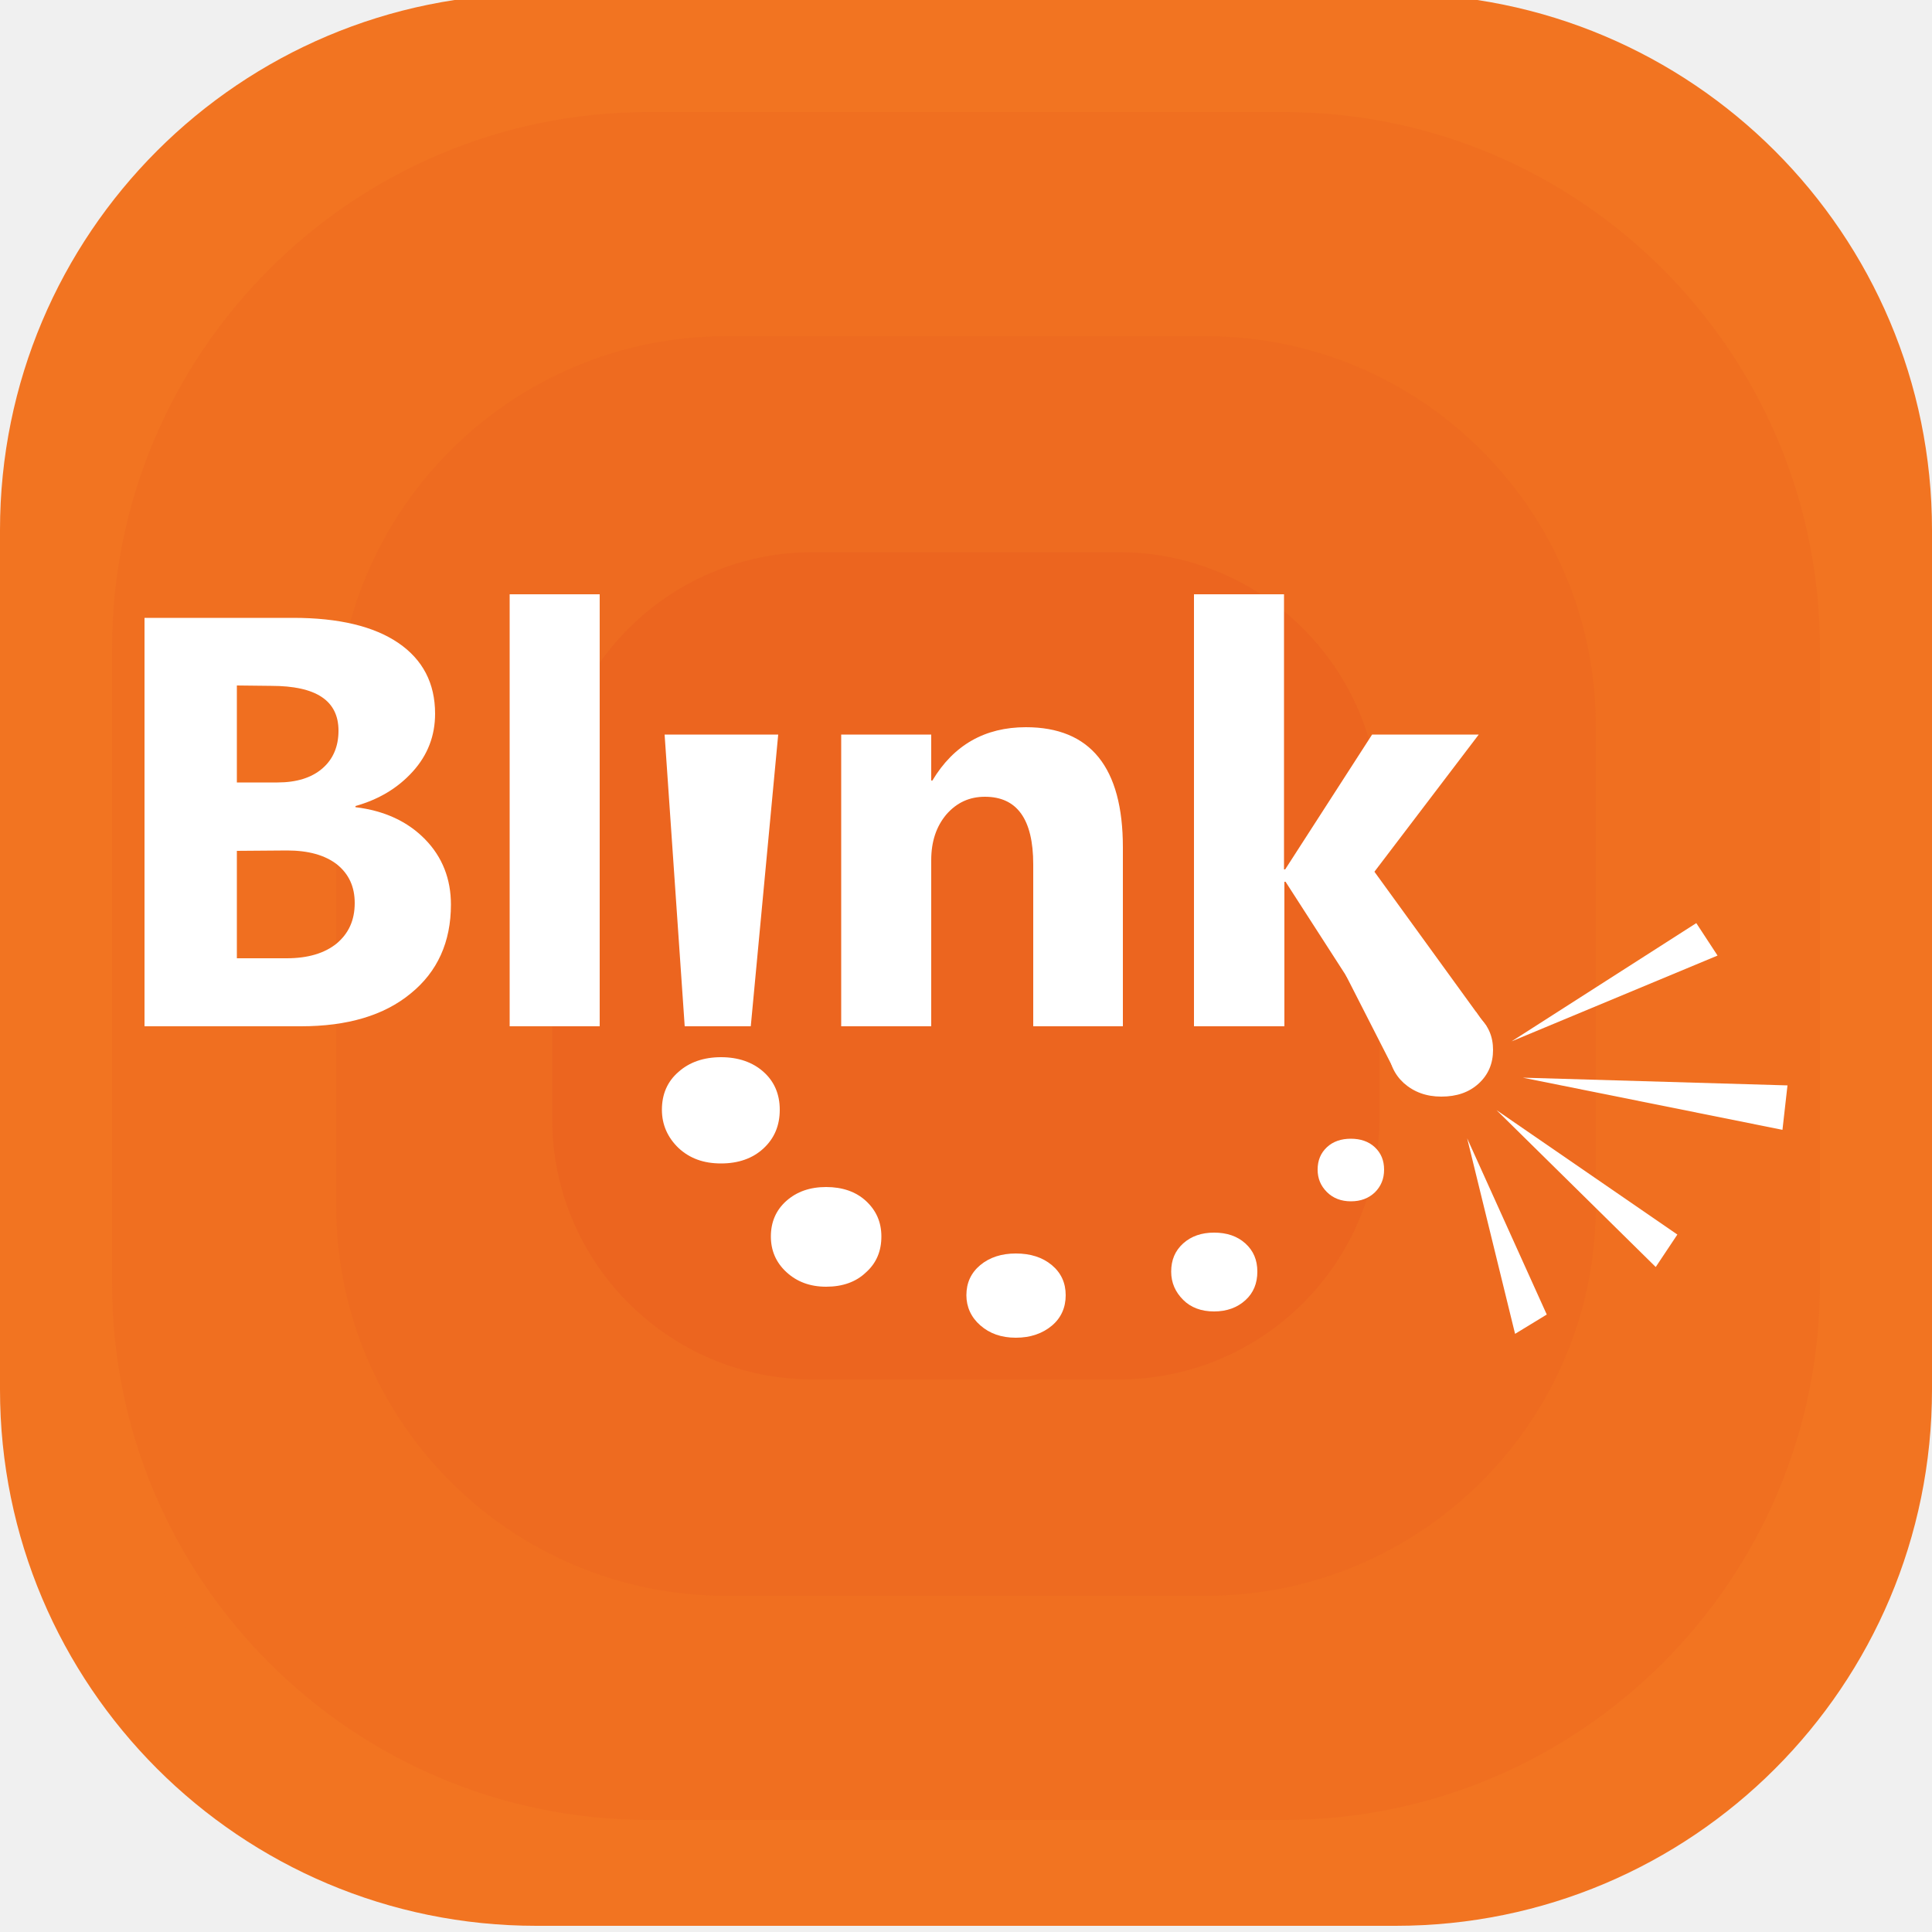
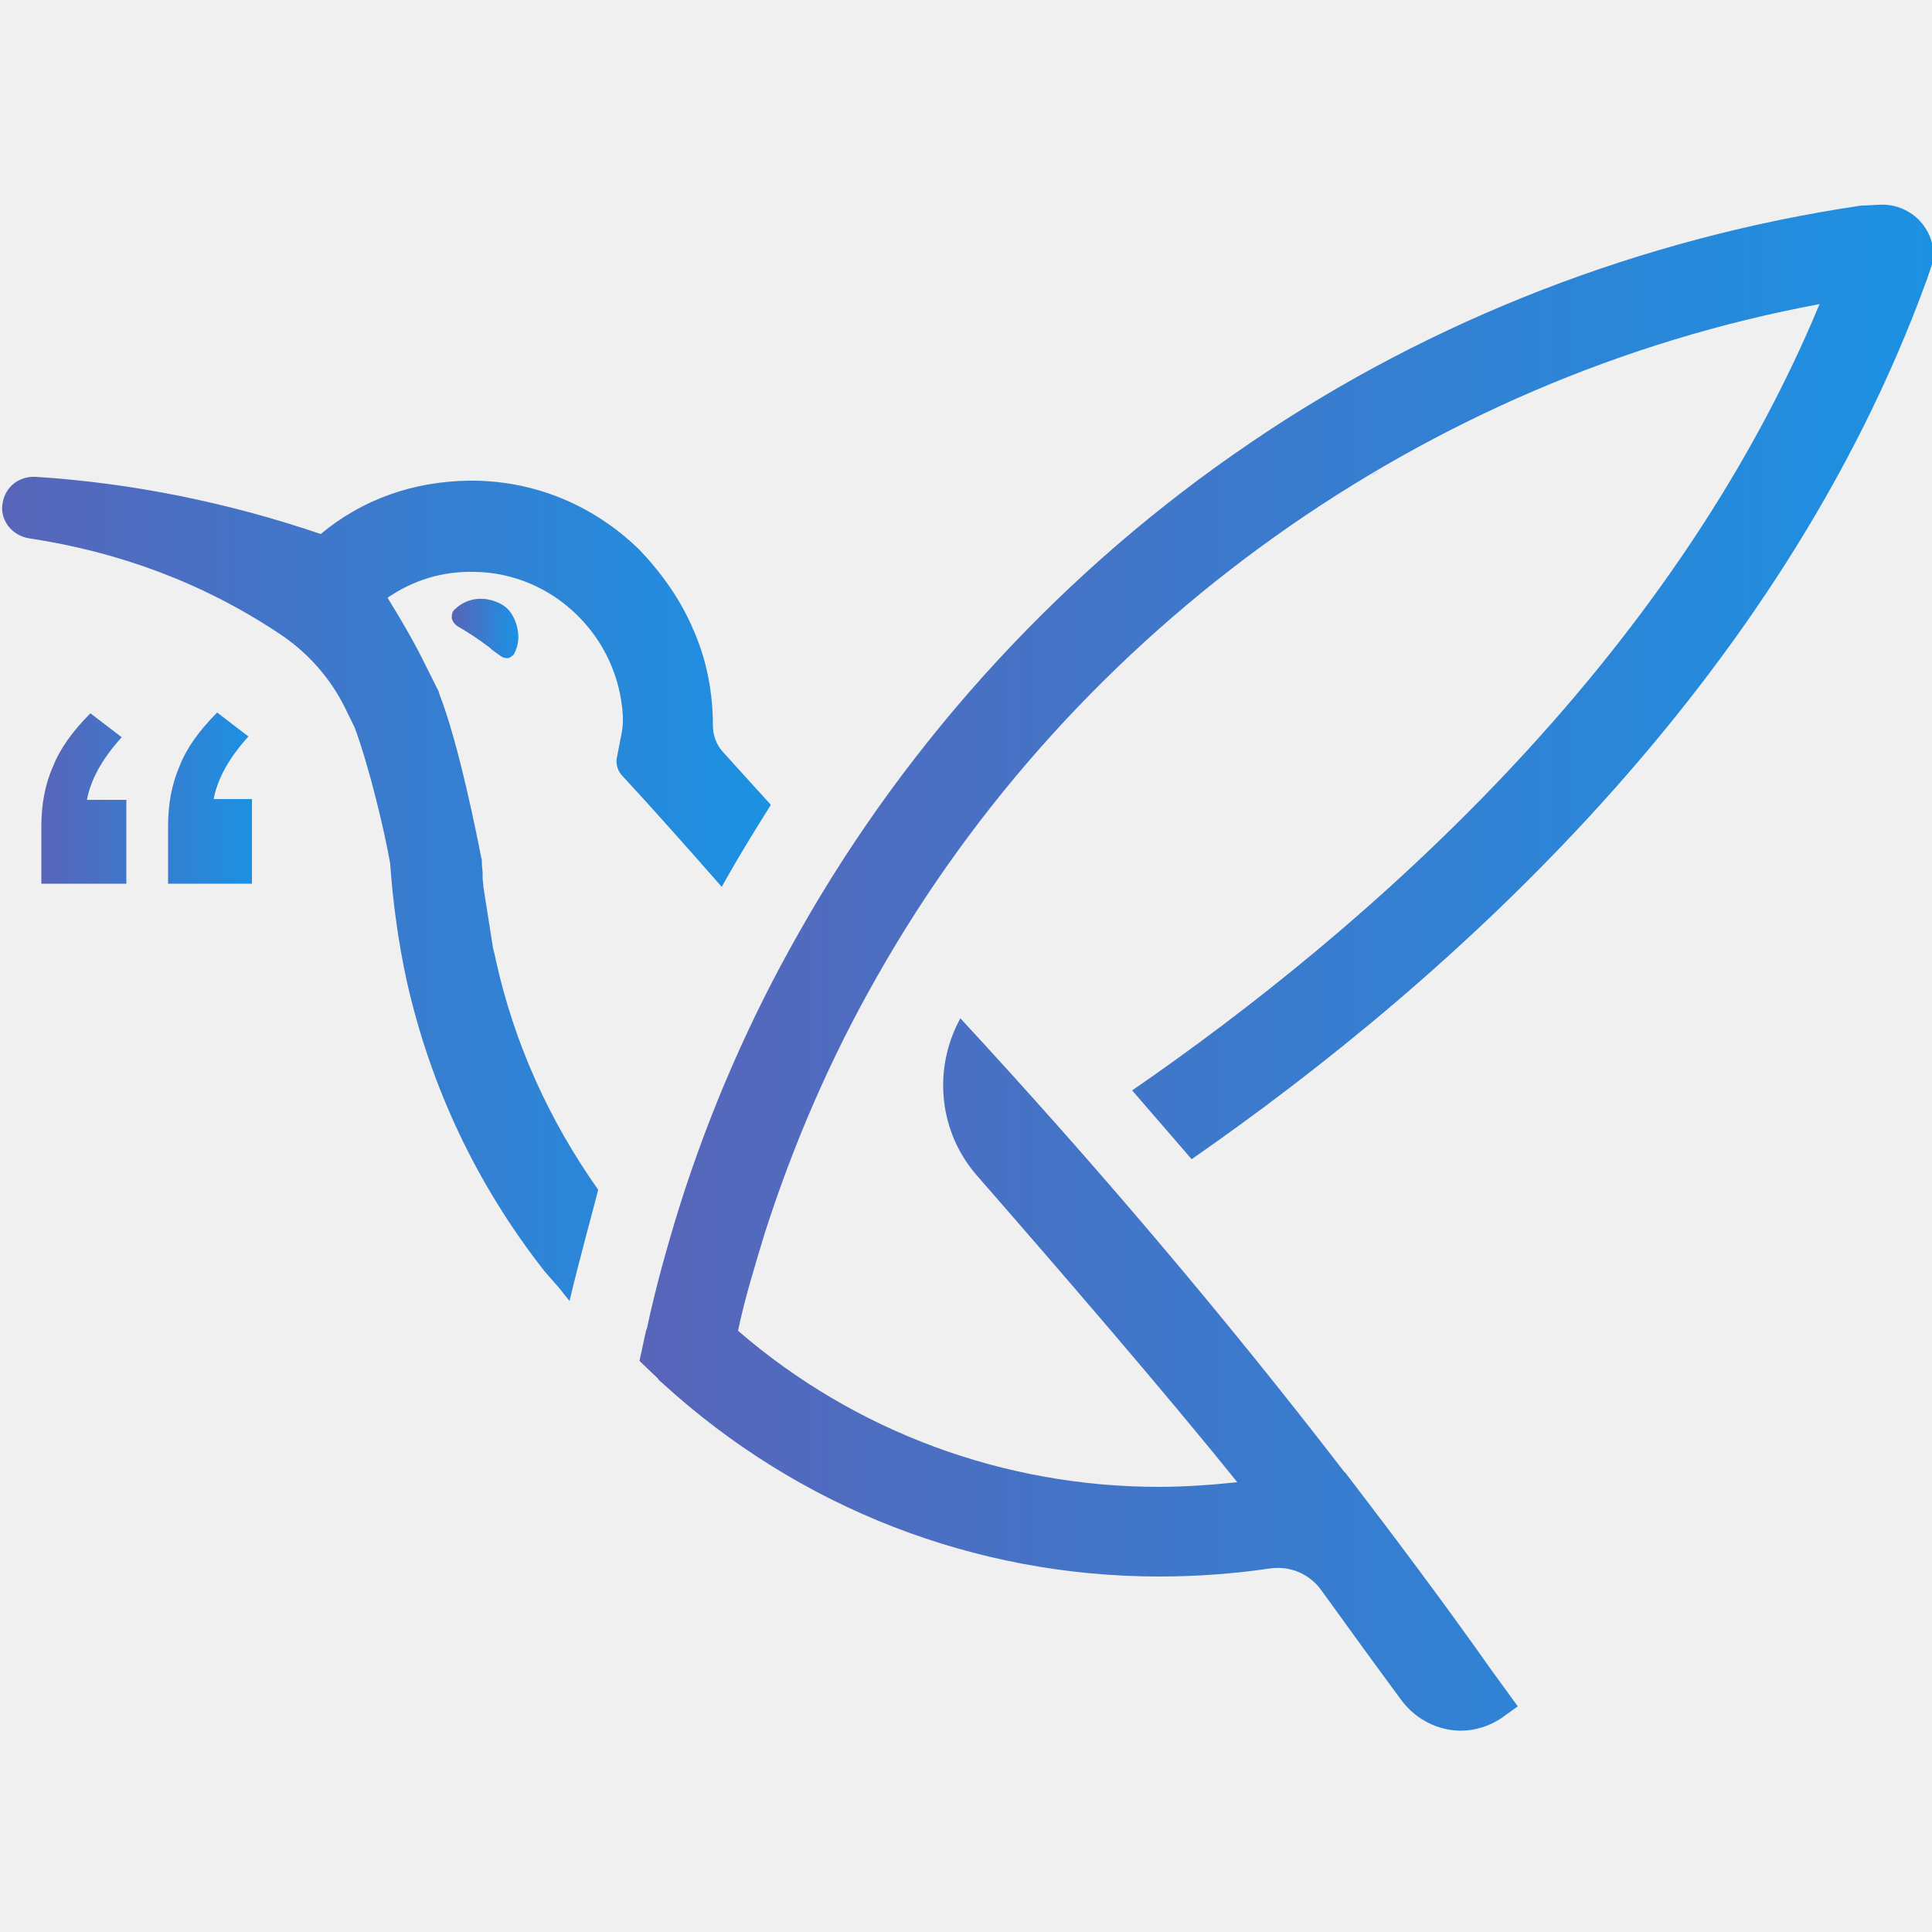
<svg xmlns="http://www.w3.org/2000/svg" version="1.1" id="Layer_1" x="0px" y="0px" viewBox="0 0 500 500" style="enable-background:new 0 0 500 500;" xml:space="preserve">
  <style type="text/css">
- 	.st0{fill:#F27421;}
- 	.st1{opacity:0.2;fill:#E85C1E;enable-background:new    ;}
- 	.st2{opacity:0.4;fill:#E85C1E;enable-background:new    ;}
- 	.st3{fill:#FFFFFF;}
+ 	.st0{fill:url(#SVGID_1_);}
+ 	.st1{fill:url(#SVGID_00000100384757516873758840000001455339020836037292_);}
+ 	.st2{fill:url(#SVGID_00000060747228416224782450000014973412668684268448_);}
+ 	.st3{fill:url(#SVGID_00000116229482406482170300000008826641619839221946_);}
+ 	.st4{fill:url(#SVGID_00000022547290246080995410000003398152942111213242_);}
+ 	.st5{fill:url(#SVGID_00000129202867185958374700000010910363666407159939_);}
</style>
  <g>
-     <path class="st0" d="M138.8,482.5c-68.6,0-124.3-55.8-124.3-124.3V135.8c0-68.6,55.8-124.3,124.3-124.3h222.4   c68.5,0,124.3,55.8,124.3,124.3v222.4c0,68.5-55.8,124.3-124.3,124.3H138.8z" />
-     <path class="st0" d="M361.2,27.4c29.3,0,56.9,11.4,77.6,32.2c20.8,20.7,32.2,48.3,32.2,77.7v222.4c0,29.3-11.4,56.9-32.2,77.6   c-20.7,20.8-48.3,32.2-77.7,32.2H138.8c-29.3,0-56.9-11.4-77.7-32.2C40.4,416.5,29,388.9,29,359.6V137.2   c0-29.3,11.4-56.9,32.2-77.7s48.3-32.2,77.7-32.2H361.2 M361.2-1.6H138.8C62.1-1.6,0,60.5,0,137.2v222.4   c0,76.7,62.2,138.8,138.8,138.8h222.4c76.7,0,138.8-62.1,138.8-138.8V137.2C500,60.5,437.8-1.6,361.2-1.6L361.2-1.6z" />
-   </g>
-   <path class="st1" d="M332.2,471H167.8C91.2,471,29,408.9,29,332.2V167.8C29,91.2,91.2,29,167.8,29h164.4  C408.9,29,471,91.2,471,167.8v164.4C471,408.9,408.9,471,332.2,471z" />
-   <path class="st1" d="M312.1,413H187.9C132.2,413,87,367.8,87,312.1V187.9C87,132.2,132.2,87,187.9,87h124.2  C367.8,87,413,132.2,413,187.9v124.2C413,367.8,367.8,413,312.1,413z" />
-   <path class="st2" d="M289.5,357h-79.1c-37.3,0-67.5-30.2-67.5-67.5v-79.1c0-37.3,30.2-67.5,67.5-67.5h79.1  c37.3,0,67.5,30.2,67.5,67.5v79.1C357,326.8,326.8,357,289.5,357z" />
-   <g>
-     <polygon class="st3" points="394.1,278.9 462.6,280.9 461.3,292.4  " />
-     <polyline class="st3" points="428.5,327.9 387.3,287.3 434.1,319.5  " />
-     <polyline class="st3" points="444.5,247.3 391.2,269.5 439,238.9  " />
-     <polyline class="st3" points="392.1,345.2 379.7,294.6 400.3,340.2  " />
-     <path class="st3" d="M37.4,265.6V159.9h38.5c11.8,0,20.9,2.2,27.2,6.5c6.3,4.3,9.5,10.4,9.5,18.3c0,5.7-1.9,10.7-5.8,15   c-3.9,4.3-8.8,7.2-14.8,8.9v0.3c7.5,0.9,13.5,3.7,18,8.3c4.5,4.6,6.7,10.3,6.7,16.9c0,9.7-3.5,17.4-10.4,23   c-6.9,5.7-16.4,8.5-28.4,8.5L37.4,265.6L37.4,265.6z M61.3,177.4v25.1h10.5c4.9,0,8.8-1.2,11.6-3.6c2.8-2.4,4.2-5.7,4.2-9.8   c0-7.8-5.8-11.6-17.4-11.6L61.3,177.4L61.3,177.4z M61.3,220.2V248h12.9c5.5,0,9.8-1.3,12.9-3.8c3.1-2.6,4.7-6,4.7-10.5   c0-4.2-1.5-7.5-4.6-10c-3.1-2.4-7.4-3.6-12.9-3.6L61.3,220.2L61.3,220.2z" />
-     <path class="st3" d="M155.2,265.6h-23.3V153.8h23.3V265.6z" />
-     <path class="st3" d="M186.6,301.1c-4.5,0-8.1-1.3-11-4c-2.8-2.7-4.3-6-4.3-9.9c0-4,1.4-7.3,4.3-9.8c2.8-2.5,6.5-3.8,11-3.8   c4.5,0,8.2,1.3,11,3.8c2.8,2.5,4.2,5.8,4.2,9.8c0,4.1-1.4,7.4-4.2,10C194.8,299.8,191.1,301.1,186.6,301.1z" />
-     <path class="st3" d="M213.8,333c-4.2,0-7.6-1.3-10.3-3.8c-2.7-2.5-4-5.6-4-9.2c0-3.7,1.3-6.8,4-9.2c2.7-2.4,6.1-3.6,10.3-3.6   c4.2,0,7.7,1.2,10.3,3.6c2.6,2.4,4,5.4,4,9.2c0,3.8-1.3,6.9-4,9.3C221.5,331.8,218,333,213.8,333z" />
-     <path class="st3" d="M262.9,346.2c-3.8,0-6.8-1.1-9.2-3.2c-2.4-2.1-3.6-4.8-3.6-7.8c0-3.2,1.2-5.8,3.6-7.8c2.4-2,5.5-3,9.2-3   c3.8,0,6.9,1,9.3,3c2.4,2,3.6,4.6,3.6,7.8c0,3.2-1.2,5.9-3.6,7.9C269.8,345.1,266.7,346.2,262.9,346.2z" />
-     <path class="st3" d="M314.2,339.4c-3.3,0-6-1-8-3s-3.1-4.4-3.1-7.3c0-3,1-5.4,3.1-7.3c2.1-1.9,4.8-2.8,8-2.8c3.3,0,6,0.9,8.1,2.8   c2.1,1.9,3.1,4.3,3.1,7.3c0,3-1,5.5-3.1,7.4C320.2,338.4,317.5,339.4,314.2,339.4z" />
-     <path class="st3" d="M349.6,310.9c-2.5,0-4.6-0.8-6.2-2.4s-2.4-3.5-2.4-5.8c0-2.4,0.8-4.3,2.4-5.8c1.6-1.5,3.7-2.2,6.2-2.2   c2.5,0,4.6,0.7,6.2,2.2c1.6,1.5,2.4,3.4,2.4,5.8c0,2.4-0.8,4.3-2.4,5.9C354.2,310.1,352.2,310.9,349.6,310.9z" />
-     <path class="st3" d="M373,283.8c-3.9,0-7.1-1.2-9.7-3.5c-2.5-2.3-3.8-5.2-3.8-8.6c0-3.5,1.3-6.3,3.8-8.5s5.7-3.3,9.7-3.3   c4,0,7.2,1.1,9.7,3.3c2.5,2.2,3.7,5.1,3.7,8.5c0,3.5-1.2,6.4-3.7,8.7C380.2,282.7,377,283.8,373,283.8z" />
-     <polygon class="st3" points="194.3,265.6 177.2,265.6 172,190.1 201.4,190.1  " />
-     <path class="st3" d="M290.6,265.6h-23.2v-41.9c0-11.7-4.2-17.5-12.5-17.5c-4,0-7.3,1.5-10,4.6c-2.6,3.1-3.9,7-3.9,11.8v43h-23.3   v-75.5H241V202h0.3c5.5-9.2,13.6-13.8,24.2-13.8c16.7,0,25.1,10.4,25.1,31.1L290.6,265.6L290.6,265.6z" />
-     <path class="st3" d="M384.7,265.6h-27.9l-24.1-37.4h-0.3v37.4H309V153.8h23.3V225h0.3l22.5-34.9h27.6l-27,35.5L384.7,265.6z" />
-     <polygon class="st3" points="348.2,252.2 360.7,276.7 384.4,265.5 382,261.9  " />
+     <g>
+       <g>
+         <g>
+           <g>
+             <linearGradient id="SVGID_1_" gradientUnits="userSpaceOnUse" x1="355.103" y1="379.727" x2="357.5" y2="379.727" gradientTransform="matrix(1 0 0 -1 0 502)">
+               <stop offset="0" style="stop-color:#5865B9" />
+               <stop offset="1" style="stop-color:#1C91E2" />
+             </linearGradient>
+             <path class="st0" d="M357.3,121.6c-0.7,0.5-1.6,0.9-2.3,1.4C356,122.5,356.7,122,357.3,121.6       C357.6,121.6,357.3,121.6,357.3,121.6z" />
+             <linearGradient id="SVGID_00000145033484282813130200000011509323702030839484_" gradientUnits="userSpaceOnUse" x1="165.348" y1="251.888" x2="500.439" y2="251.888" gradientTransform="matrix(1 0 0 -1 0 502)">
+               <stop offset="0" style="stop-color:#5865B9" />
+               <stop offset="1" style="stop-color:#1C91E2" />
+             </linearGradient>
+             <path style="fill:url(#SVGID_00000145033484282813130200000011509323702030839484_);" d="M500.4,67.1L500.4,67.1l-0.2,0.7       c-0.5,1.4-0.9,2.8-1.4,4.2c-38.1,105.2-123.9,181.8-190.4,228L293,282.2c60.2-41.5,139.2-110.3,177.9-203.5       c-101.8,18.9-192.7,83.5-243.9,174c-12,21-21.7,43.4-29.1,66.5c-2.5,8.3-5.1,16.6-6.9,25.2c30.2,26.1,68.8,40.4,108.9,40.4       c6.7,0,13.6-0.5,20.3-1.2c-18.7-23.3-46.8-55.8-67.4-79.4c-9.7-11.1-11.5-27.2-4.4-40.4c0,0,0-0.2,0.2-0.2       c34.6,37.4,68.1,76.8,99.2,117.2l0,0c0.2,0.2,0.2,0.2,0.5,0.5c12.7,16.6,25.4,33.5,37.6,50.8l6.9,9.5l-3.9,2.8       c-3.2,2.3-7.2,3.5-10.8,3.5c-5.8,0-11.5-2.8-15.2-7.6c-6-8.1-14.5-19.8-21.2-29.1c-3-3.9-7.8-6-12.9-5.3       c-9.5,1.4-19.2,2.1-28.8,2.1c-47.8,0-93.2-17.8-128.3-49.8c-0.5-0.5-1.2-0.9-1.4-1.4l-4.8-4.6l1.4-6.5c0.2-0.7,0.2-1.4,0.5-1.8       c2.3-10.8,5.3-21.5,8.5-31.8c7.8-24.7,18.2-48.5,30.9-70.8c28.4-50.3,68.8-94.2,116.8-126.7c47.1-32.1,101.8-53.1,158.1-61.4       h0.5l3.9-0.2C494.2,52.4,500.9,59,500.4,67.1z" />
+           </g>
+           <g>
+             <linearGradient id="SVGID_00000133531399572494348320000008087389811331850639_" gradientUnits="userSpaceOnUse" x1="117.617" y1="339.192" x2="133.043" y2="339.192" gradientTransform="matrix(1 0 0 -1 0 502)">
+               <stop offset="0" style="stop-color:#5865B9" />
+               <stop offset="1" style="stop-color:#1C91E2" />
+             </linearGradient>
+             <path style="fill:url(#SVGID_00000133531399572494348320000008087389811331850639_);" d="M127,167c0.9,0.7,2.1,1.4,3,2.3       c0.7,0.5,1.6,0.2,2.1-0.5c1.4-2.5,1.6-5.8-0.5-9c-0.7-1.2-1.4-1.8-2.5-2.5c-4.2-2.3-8.3-1.4-10.8,1.2c-0.9,0.9-0.7,2.5,0.5,3.2       C121.3,163.1,124.3,165,127,167z" />
+             <linearGradient id="SVGID_00000087393384520708805060000001521994487466876332_" gradientUnits="userSpaceOnUse" x1="116.775" y1="339.381" x2="133.882" y2="339.381" gradientTransform="matrix(1 0 0 -1 0 502)">
+               <stop offset="0" style="stop-color:#5865B9" />
+               <stop offset="1" style="stop-color:#1C91E2" />
+             </linearGradient>
+             <path style="fill:url(#SVGID_00000087393384520708805060000001521994487466876332_);" d="M131,170.3c-0.5,0-0.9-0.2-1.4-0.5       c-0.9-0.7-2.1-1.4-3-2.3l0,0c-2.8-2.1-5.5-3.9-8.3-5.5c-0.7-0.5-1.2-1.2-1.4-2.1c0-0.9,0.2-1.8,0.9-2.3c3.2-3,7.8-3.5,12-1.2       c1.2,0.7,2.1,1.6,2.8,2.8c1.8,3.2,2.1,6.9,0.5,9.9c-0.2,0.5-0.9,0.9-1.4,1.2C131.2,170.3,131,170.3,131,170.3z M127.5,166.3       c0.9,0.7,2.1,1.4,3,2.3c0,0,0.2,0.2,0.5,0c0,0,0.2,0,0.2-0.2c1.4-2.5,1.2-5.5-0.2-8.3c-0.5-0.9-1.4-1.6-2.3-2.1       c-4.2-2.3-7.8-0.9-9.9,0.9c-0.2,0.2-0.5,0.7-0.5,0.9c0,0.5,0.2,0.7,0.5,0.9C122,162.4,124.7,164.3,127.5,166.3L127.5,166.3z" />
+           </g>
+         </g>
+       </g>
+       <g>
+         <linearGradient id="SVGID_00000101806398268848190930000006397295235993229196_" gradientUnits="userSpaceOnUse" x1="10.795" y1="295.499" x2="65.094" y2="295.499" gradientTransform="matrix(1 0 0 -1 0 502)">
+           <stop offset="0" style="stop-color:#5865B9" />
+           <stop offset="1" style="stop-color:#1C91E2" />
+         </linearGradient>
+         <path style="fill:url(#SVGID_00000101806398268848190930000006397295235993229196_);" d="M32.7,207v21.7H10.7v-14.8     c0-5.5,0.9-10.8,3-15.5c1.8-4.6,5.1-9.2,9.7-13.8l8.1,6.2c-5.3,5.8-8.1,11.3-9,16.2H32.7z M65.2,207v21.7H43.5v-14.8     c0-5.8,0.9-10.8,3-15.7c1.8-4.6,5.1-9.2,9.7-13.8l8.1,6.2c-5.3,5.8-8.1,11.3-9,16.2h9.9V207z" />
+       </g>
+     </g>
+     <linearGradient id="SVGID_00000036220398227284608160000012944691960625785477_" gradientUnits="userSpaceOnUse" x1="0.439" y1="271.968" x2="199.709" y2="271.968" gradientTransform="matrix(1 0 0 -1 0 502)">
+       <stop offset="0" style="stop-color:#5865B9" />
+       <stop offset="1" style="stop-color:#1C91E2" />
+     </linearGradient>
+     <path style="fill:url(#SVGID_00000036220398227284608160000012944691960625785477_);" d="M144.6,333.2l2.8,3.5   c2.1-9.2,7.4-28.4,7.4-28.8c-12.7-18-21.7-37.8-26.5-59.5c-0.2-1.2-0.5-2.1-0.7-3l-2.5-15.9c0-0.9-0.2-1.6-0.2-2.3v-1.2   c0-0.9-0.2-1.8-0.2-2.8c0-0.2,0-0.5,0-0.7l-0.2-0.7c-0.9-4.8-5.8-29.5-10.8-42.2l-0.2-0.7l-3-6c-3-6.2-6.5-12.2-10.2-18.2   c6.7-4.6,14.3-6.9,22.4-6.7c20.3,0.2,37.4,16.6,38.5,37.4c0,1.2,0,2.3-0.2,3.7l-1.4,7.2c-0.2,1.4,0.2,3,1.2,4.2l0,0   c8.5,9.2,17.1,18.9,25.8,28.8l0.2,0.2c0.5-0.9,0.9-1.6,1.4-2.5c3.5-6.2,7.4-12.5,11.3-18.7L187,194.5c-1.6-1.8-2.5-4.2-2.5-6.7l0,0   c0-8.5-1.6-17.1-5.1-24.9c-3.2-7.6-8.1-14.5-13.8-20.5c-12-11.8-27.7-18.2-44.3-18c-14.3,0.2-27.5,4.8-38.3,13.8   c-23.8-8.1-48.7-13.2-73.8-14.8c-4.2-0.2-7.8,2.5-8.5,6.7c-0.5,2.1,0.2,4.4,1.4,6c1.4,1.8,3.2,2.8,5.3,3.2   c23.3,3.5,45,11.5,64.6,24.5c7.4,4.8,13.4,11.5,17.3,19.4l2.5,5.1c3.9,10.6,7.8,27.2,9.2,35.3v0.2c0.7,9.9,2.1,20.1,4.2,29.8   c6.2,27.7,18.2,53.1,35.8,75.5L144.6,333.2z" />
  </g>
</svg>
